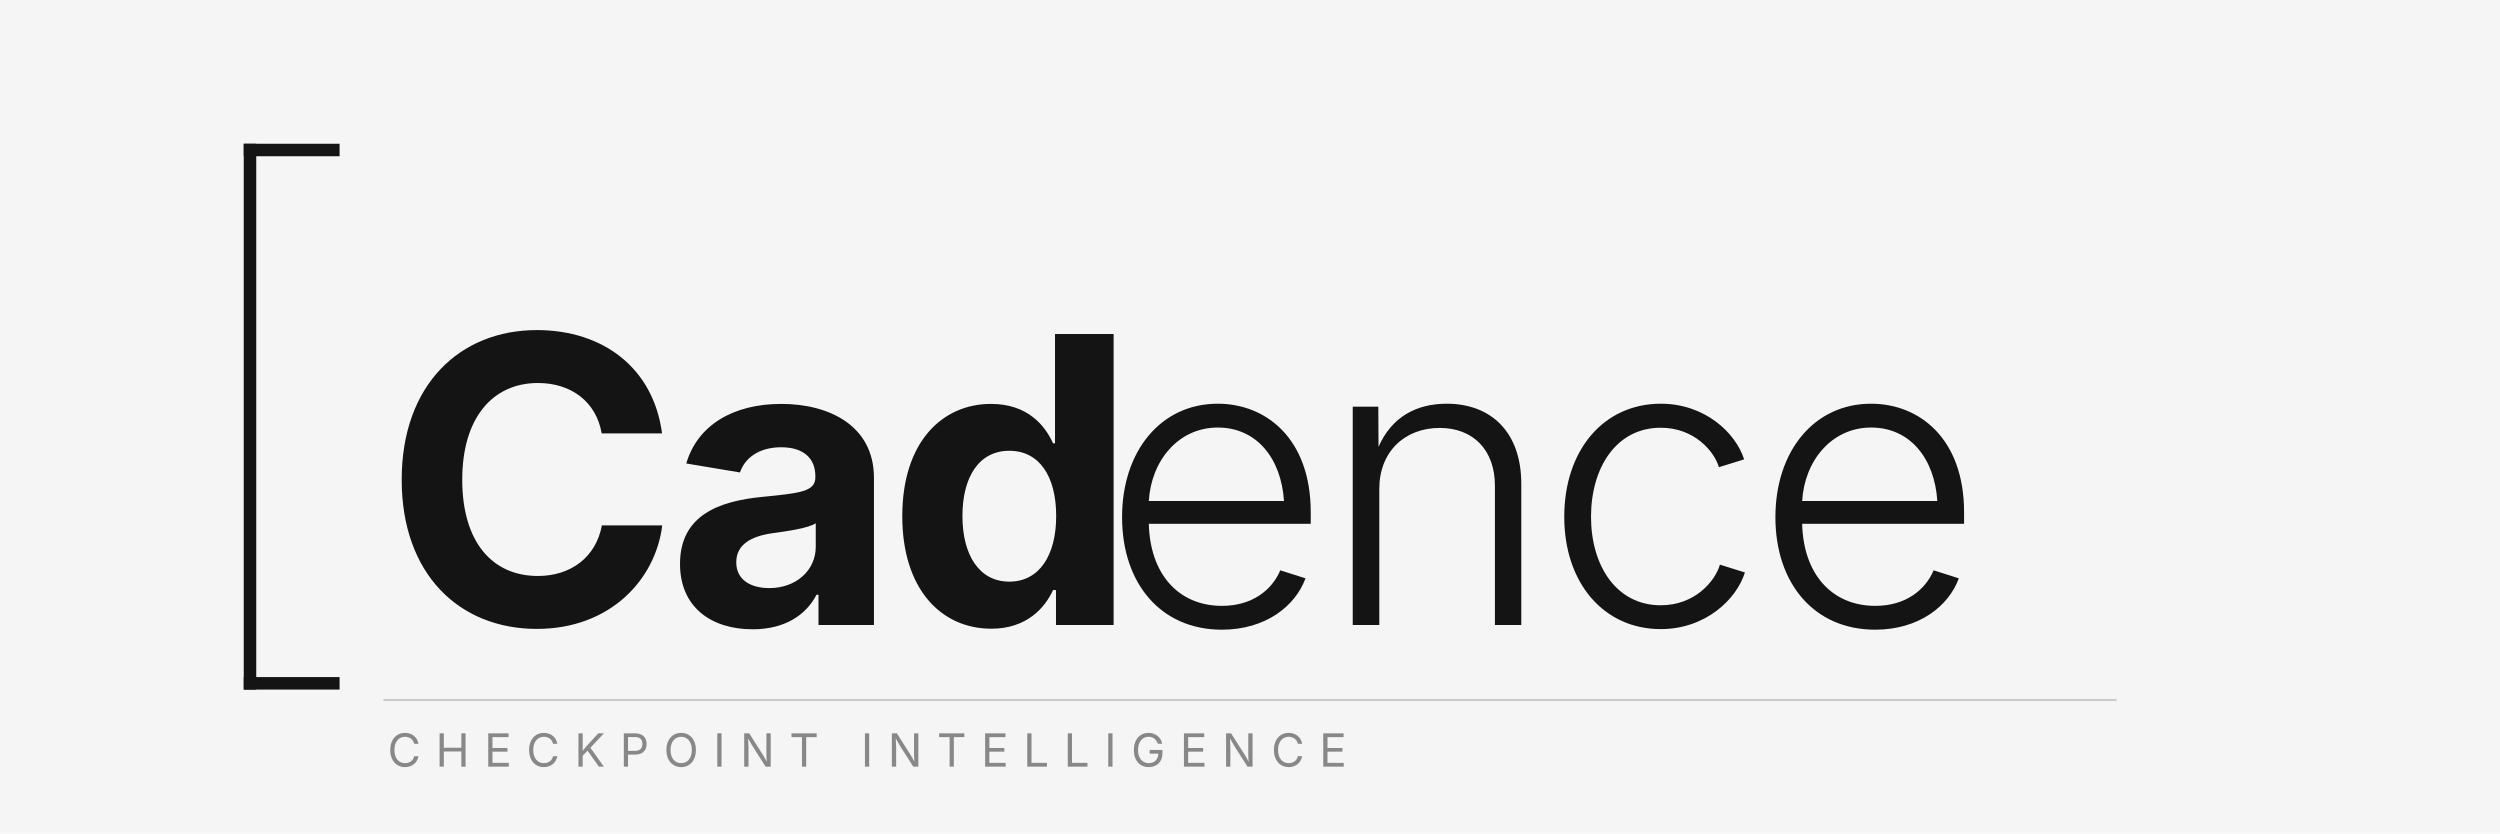
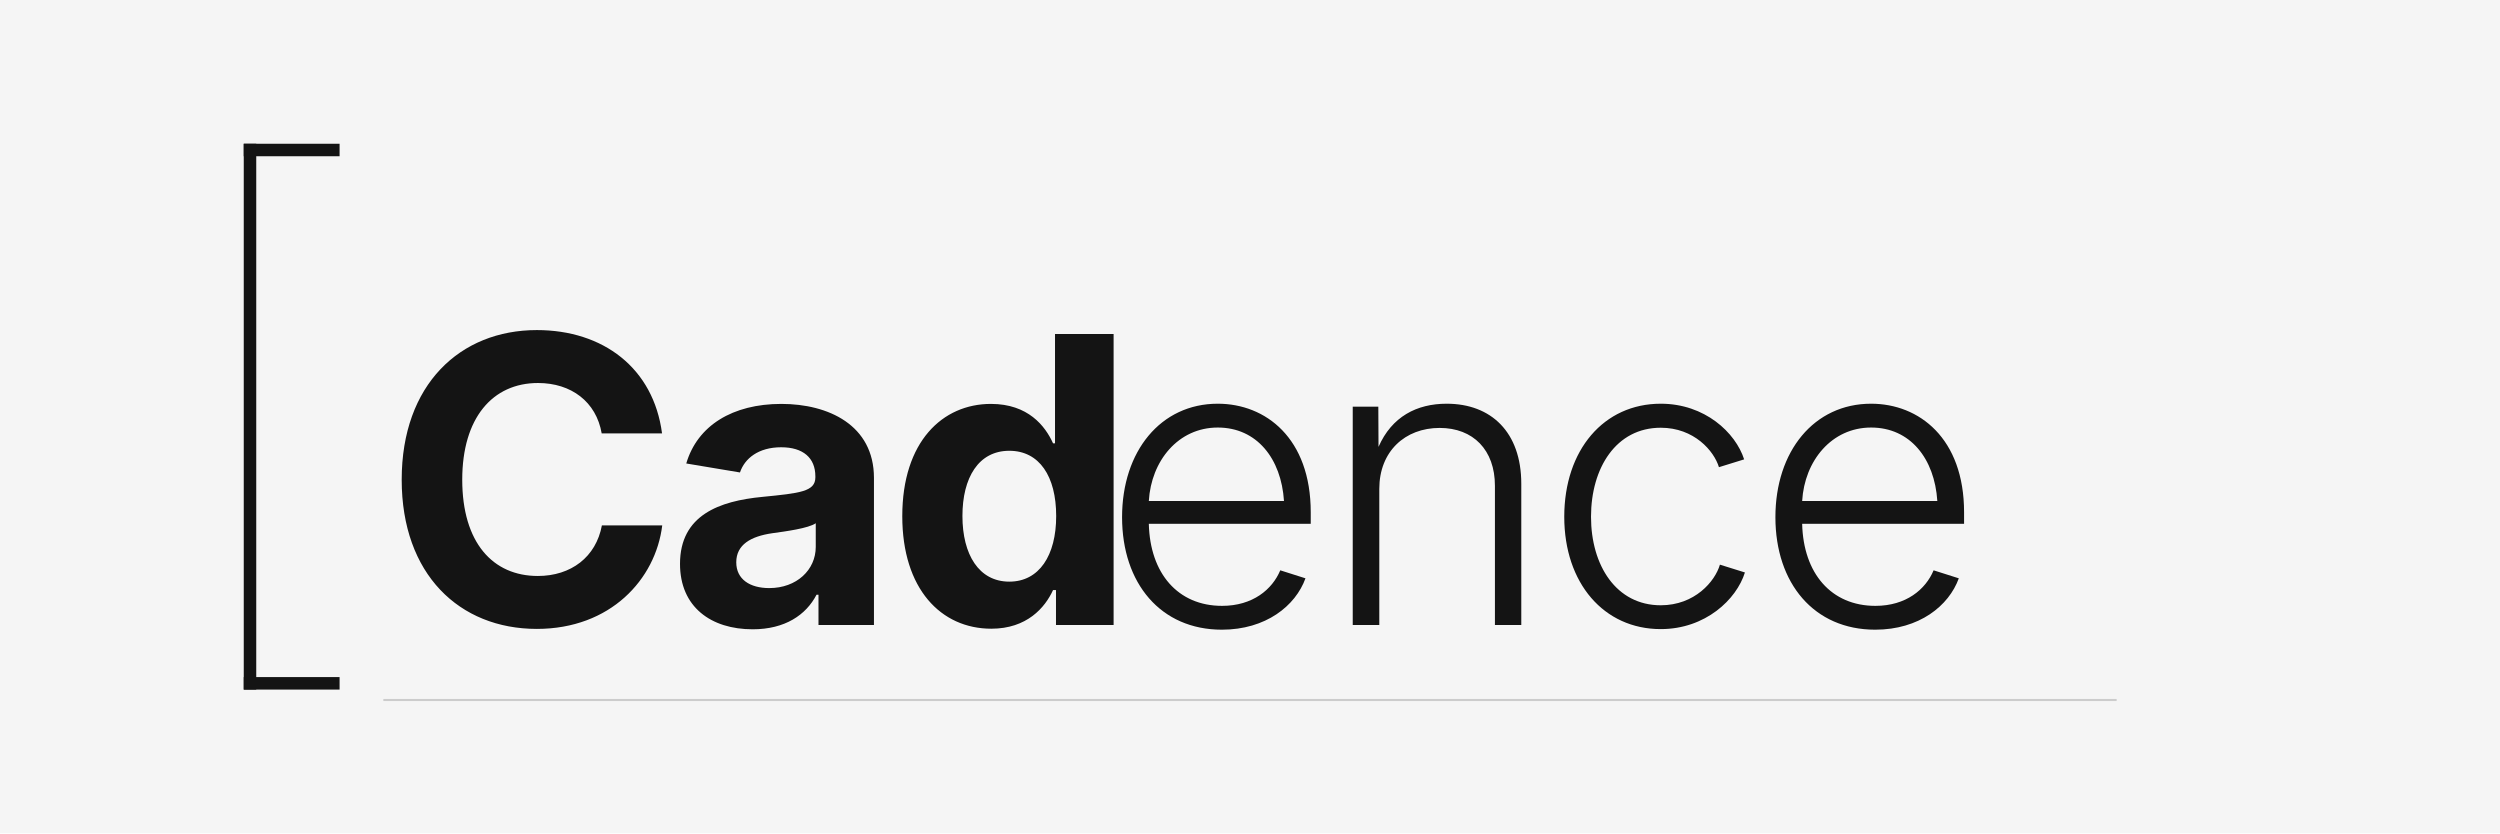
<svg xmlns="http://www.w3.org/2000/svg" viewBox="0 0 600 200" width="600" height="200">
  <rect width="600" height="200" fill="#F5F5F5" />
  <line x1="60" y1="36" x2="80" y2="36" stroke="#141414" stroke-width="3" stroke-linecap="square" />
  <line x1="60" y1="36" x2="60" y2="164" stroke="#141414" stroke-width="3" stroke-linecap="square" />
  <line x1="60" y1="164" x2="80" y2="164" stroke="#141414" stroke-width="3" stroke-linecap="square" />
  <text x="92" y="150" font-family="system-ui, -apple-system, Helvetica Neue, sans-serif" font-size="96" font-weight="700" letter-spacing="-3" fill="#141414">Cad</text>
  <text x="264" y="150" font-family="system-ui, -apple-system, Helvetica Neue, sans-serif" font-size="96" font-weight="300" letter-spacing="-3" fill="#141414">ence</text>
  <line x1="92" y1="168" x2="508" y2="168" stroke="#CCCCCC" stroke-width="0.5" />
-   <text x="93" y="184" font-family="system-ui, -apple-system, Helvetica Neue, sans-serif" font-size="11" font-weight="400" letter-spacing="3.5" fill="#888888">CHECKPOINT INTELLIGENCE</text>
</svg>
